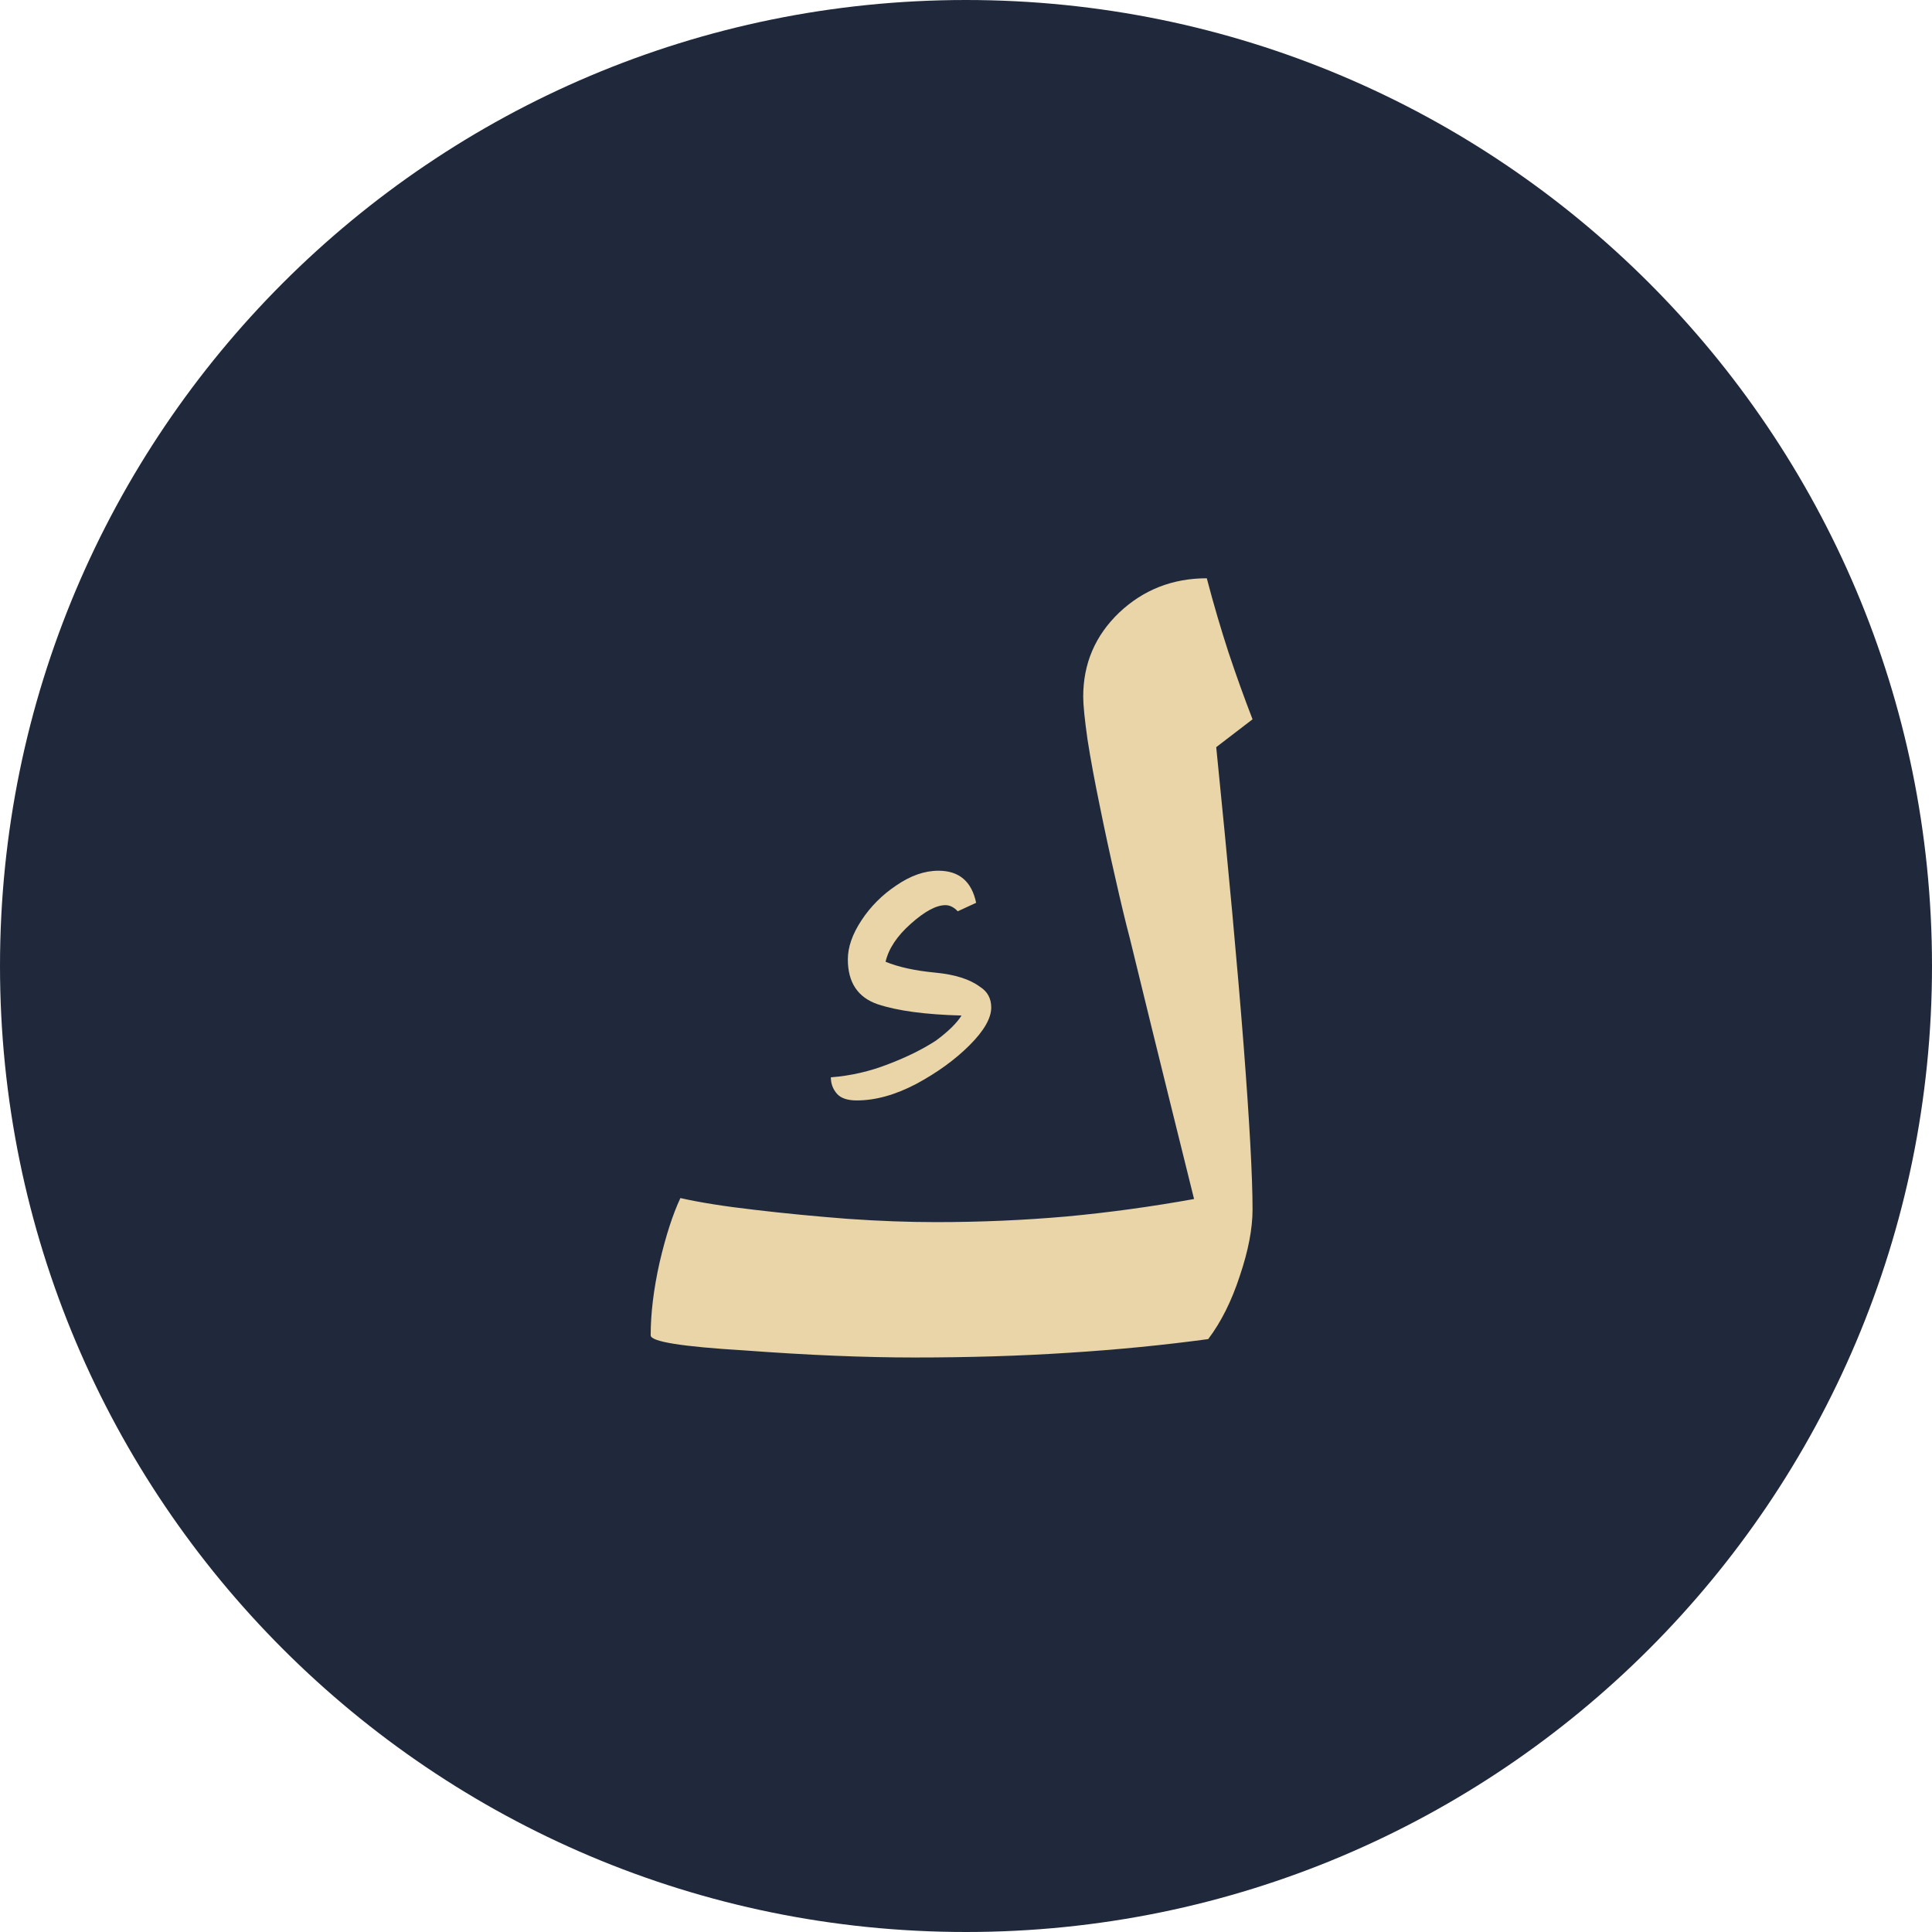
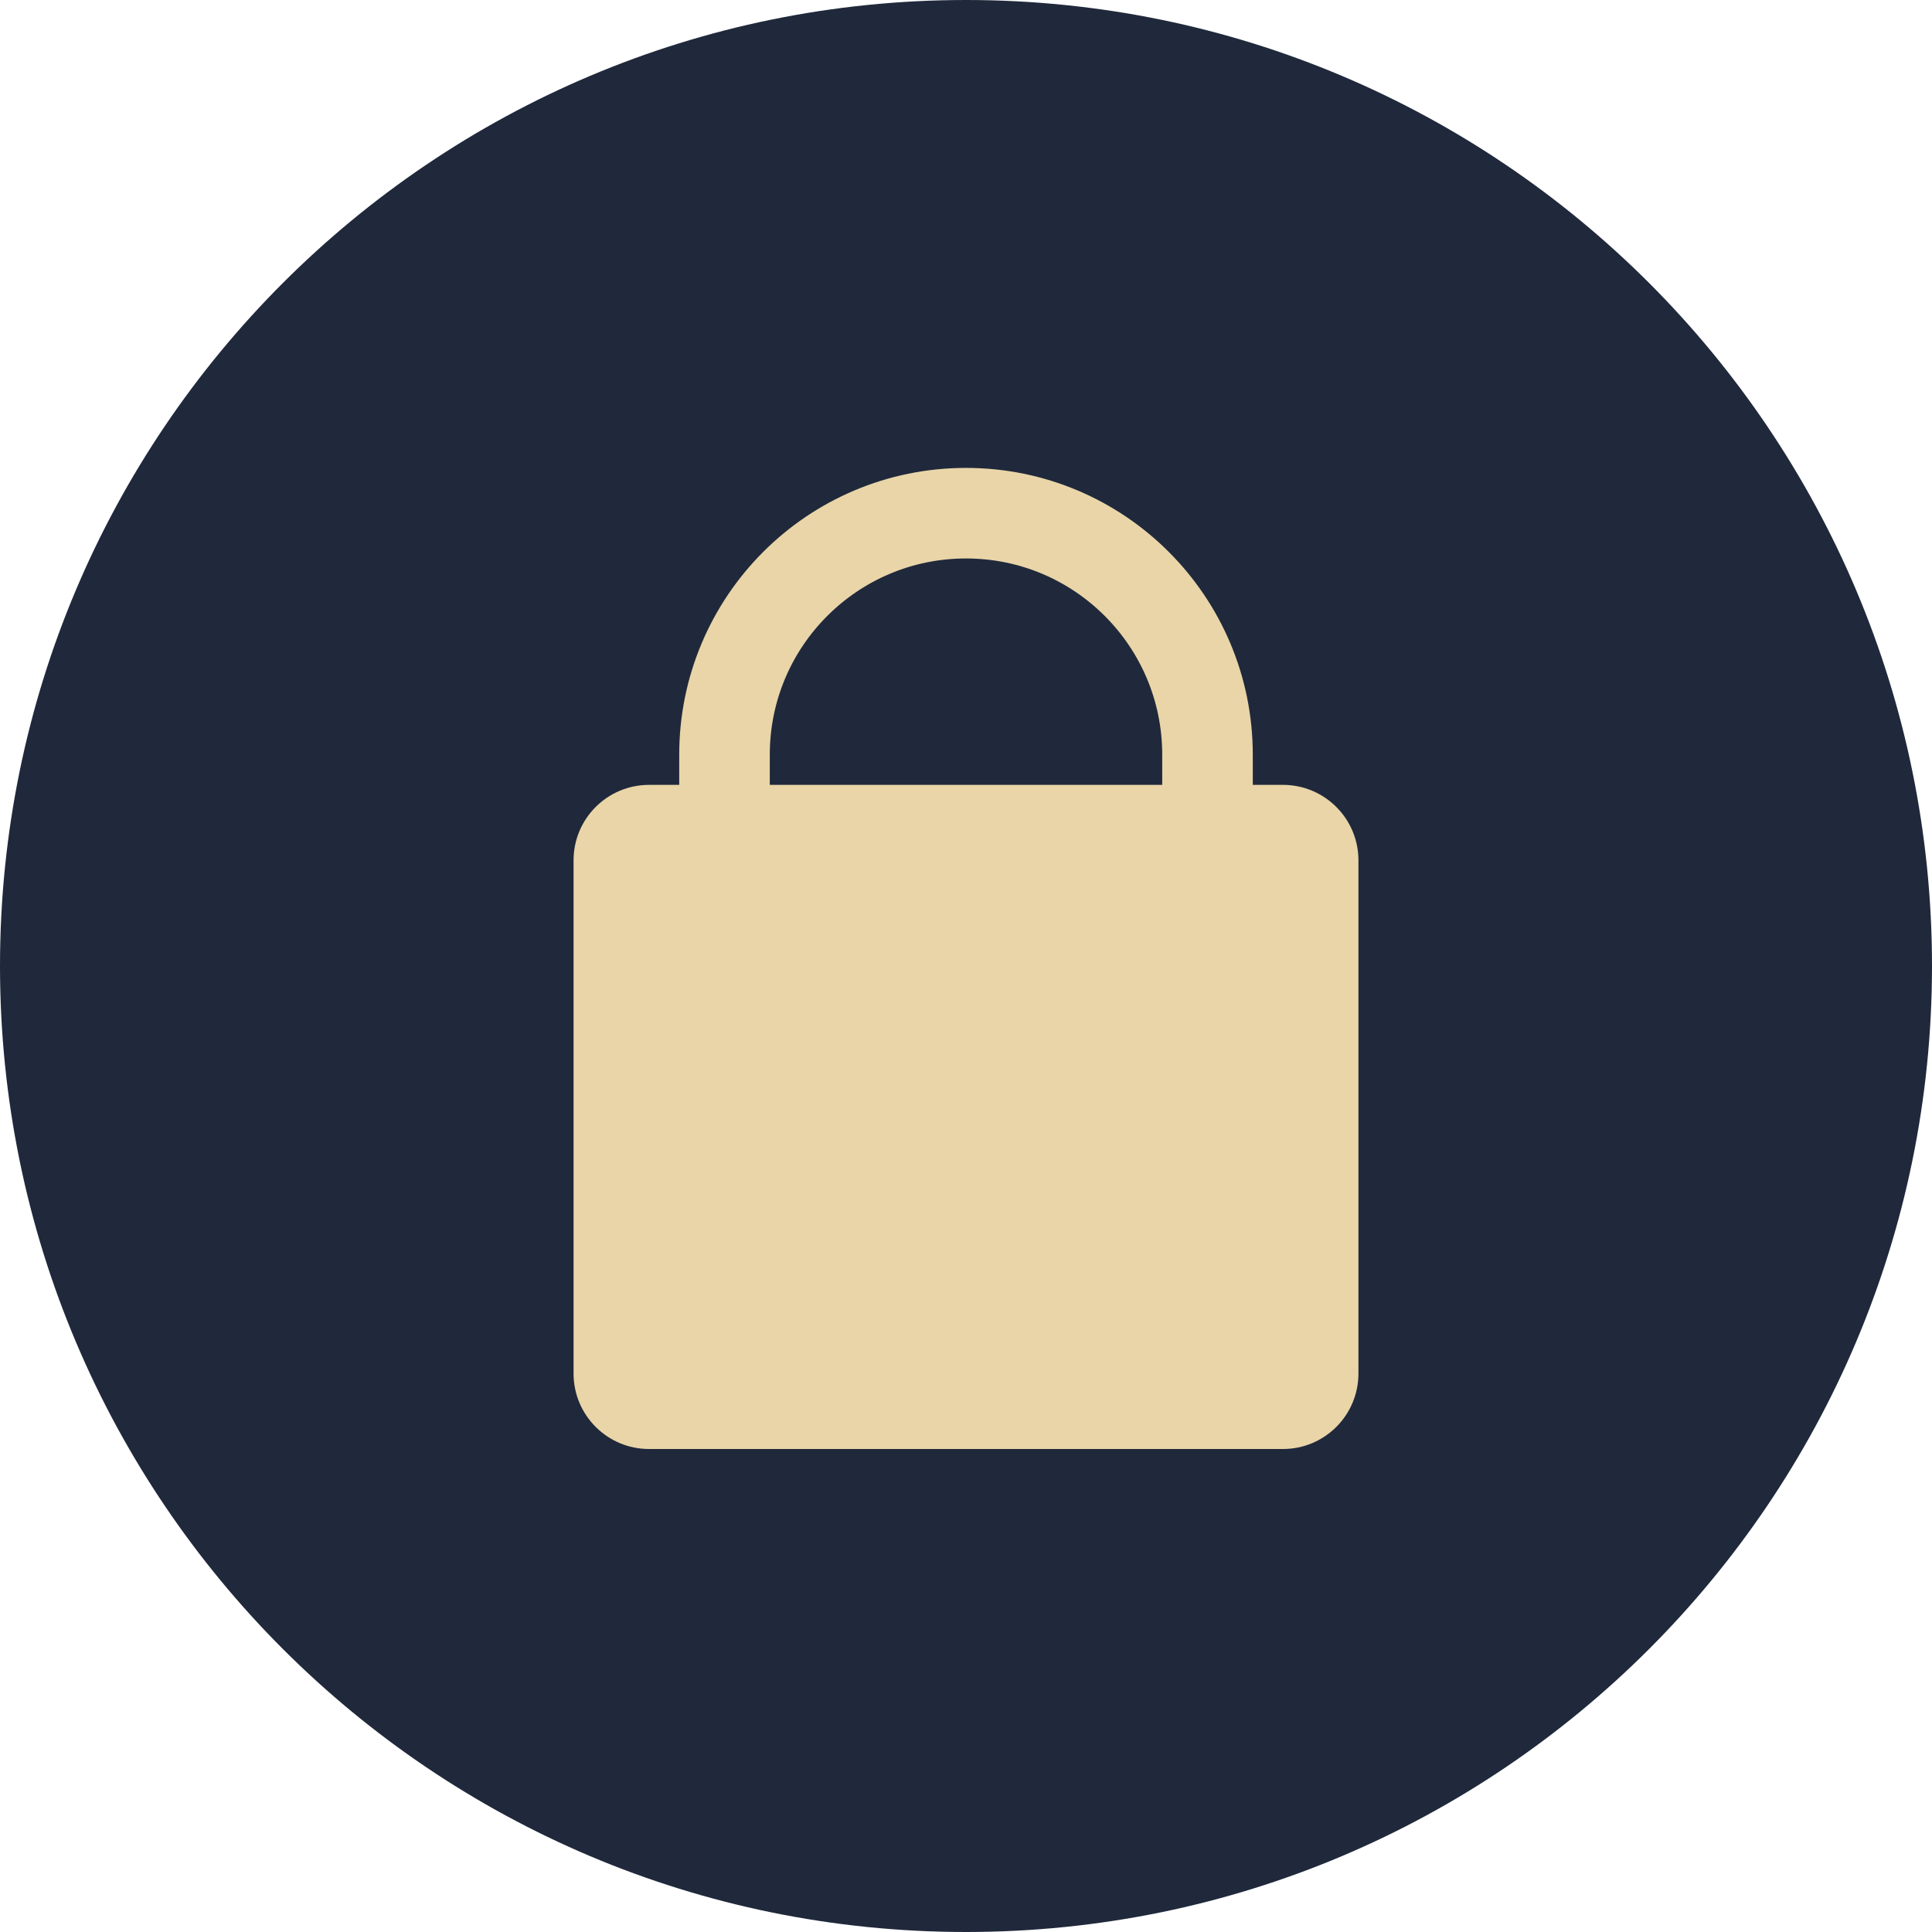
<svg xmlns="http://www.w3.org/2000/svg" viewBox="0 0 64 64">
  <circle cx="32" cy="32" r="32" fill="#20293b" />
-   <text x="32" y="45" text-anchor="middle" font-family="Noto Naskh Arabic, Geeza Pro, Arial, sans-serif" font-weight="700" font-size="38" fill="#e9d5a8">ك</text>
+   <rect x="19" y="26" width="26" height="22" rx="2.5" fill="#e9d5a8" />
+   <path d="M24 30v-5a8 8 0 0 1 16 0v5" fill="none" stroke="#e9d5a8" stroke-width="3" />
</svg>
